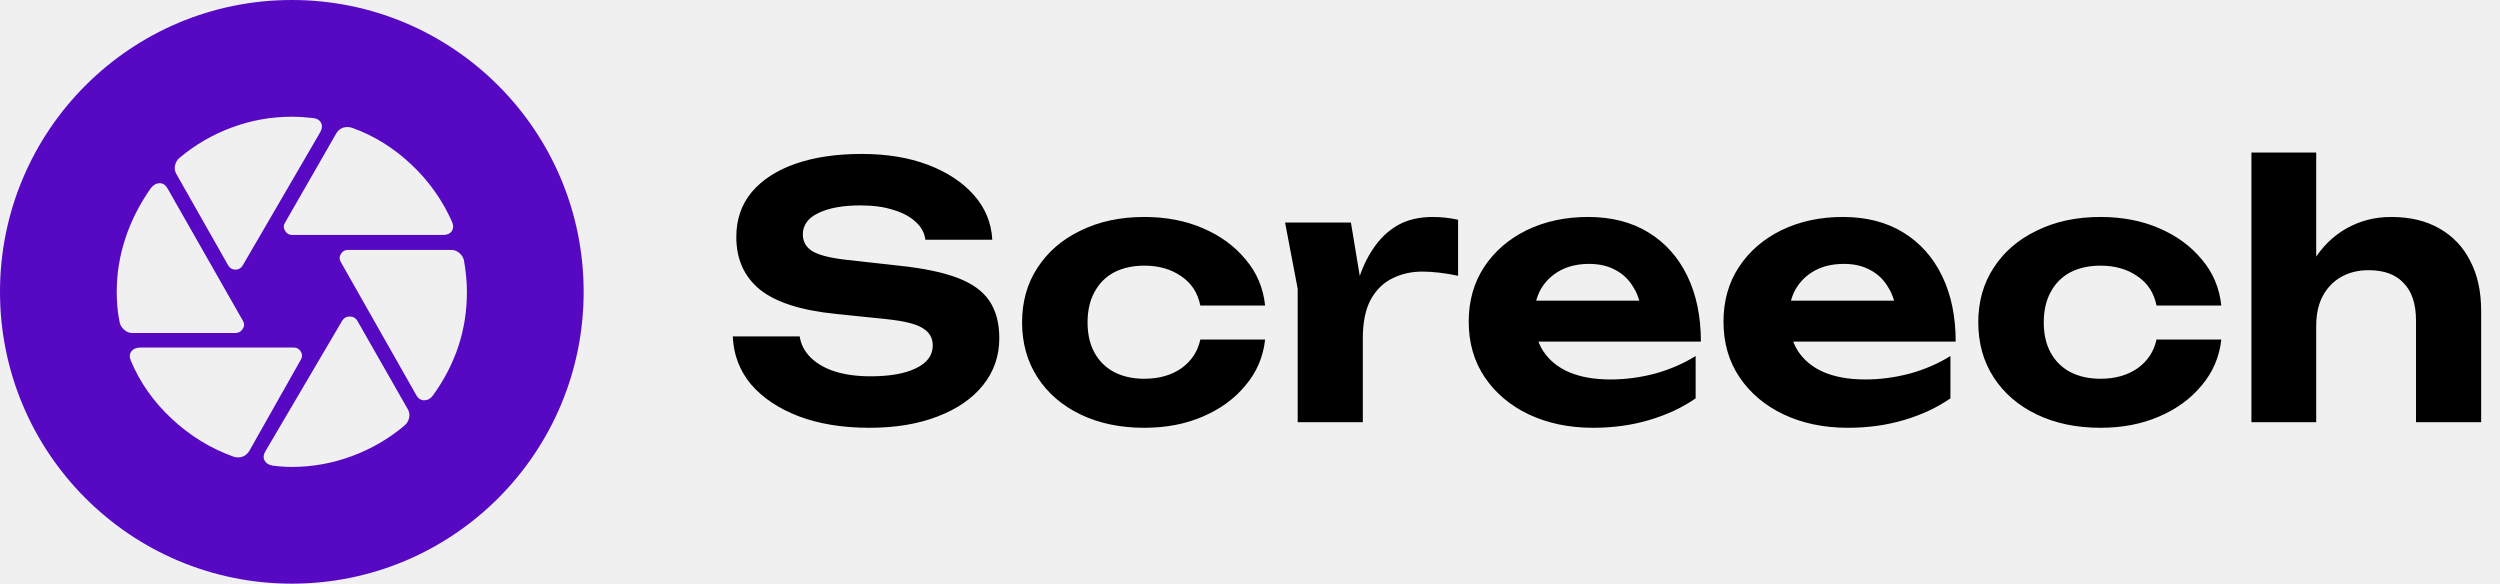
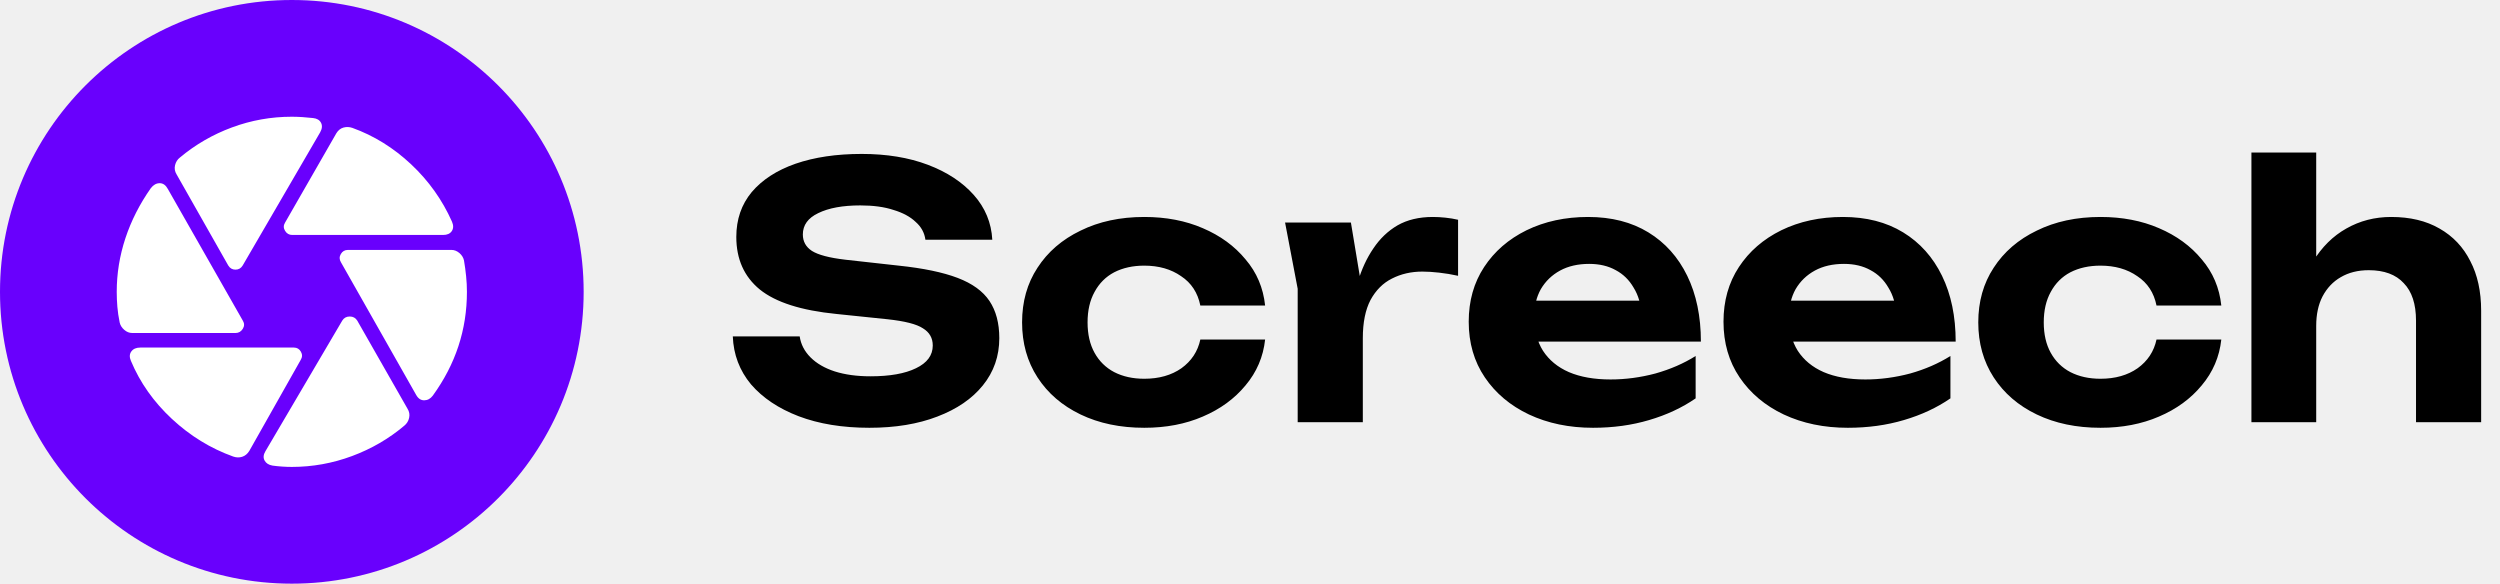
<svg xmlns="http://www.w3.org/2000/svg" width="1285" height="300" viewBox="0 0 1285 300" fill="none">
-   <path fill-rule="evenodd" clip-rule="evenodd" d="M150 300C232.843 300 300 232.843 300 150C300 67.157 232.843 0 150 0C67.157 0 0 67.157 0 150C0 232.843 67.157 300 150 300ZM146.52 118.65C147.393 120.063 148.62 120.77 150.2 120.77H227.77C229.85 120.77 231.333 120.107 232.22 118.78C233.113 117.453 233.143 115.833 232.31 113.92C227.35 102.767 220.357 92.95 211.33 84.47C202.303 75.99 192.23 69.743 181.11 65.73C179.55 65.203 178.027 65.15 176.54 65.57C175.053 65.983 173.837 66.953 172.89 68.48L146.52 114.42C145.653 115.833 145.653 117.243 146.52 118.65ZM90.79 89.68L117.33 136.48C118.197 137.893 119.43 138.6 121.03 138.6C122.63 138.6 123.863 137.893 124.73 136.48L164.56 68.02C165.6 66.147 165.743 64.503 164.99 63.09C164.243 61.683 162.893 60.88 160.94 60.68C159.2 60.473 157.343 60.307 155.37 60.18C153.39 60.06 151.6 60 150 60C139.387 60 129.14 61.827 119.26 65.48C109.38 69.133 100.44 74.307 92.44 81C91.213 81.947 90.393 83.247 89.98 84.9C89.573 86.553 89.843 88.147 90.79 89.68ZM63.89 169.56C65.13 170.627 66.477 171.16 67.93 171.16H121.08C122.653 171.16 123.887 170.453 124.78 169.04C125.667 167.627 125.677 166.217 124.81 164.81L86.27 97.13C85.197 95.15 83.803 94.16 82.09 94.16C80.377 94.16 78.86 95.003 77.54 96.69C71.787 104.877 67.423 113.47 64.45 122.47C61.483 131.477 60 140.653 60 150C60 152.573 60.107 155.137 60.32 157.69C60.533 160.243 60.933 162.95 61.52 165.81C61.86 167.243 62.65 168.493 63.89 169.56ZM88.35 215.31C97.71 224.023 108.21 230.473 119.85 234.66C121.45 235.22 122.983 235.263 124.47 234.79C125.957 234.317 127.177 233.317 128.13 231.79L154.56 185C155.433 183.587 155.467 182.177 154.66 180.77C153.853 179.357 152.663 178.65 151.09 178.65H72.09C70.01 178.65 68.483 179.313 67.51 180.64C66.537 181.967 66.467 183.587 67.3 185.5C71.967 196.653 78.983 206.59 88.35 215.31ZM145.01 239.82C146.77 239.94 148.433 240 150 240C160.627 239.993 170.937 238.133 180.93 234.42C190.923 230.707 199.88 225.503 207.8 218.81C209.113 217.743 209.947 216.383 210.3 214.73C210.653 213.077 210.373 211.527 209.46 210.08L183.62 164.78C182.747 163.38 181.463 162.68 179.77 162.68C178.077 162.68 176.793 163.38 175.92 164.78L136.4 231.98C135.367 233.72 135.233 235.3 136 236.72C136.773 238.12 138.133 238.987 140.08 239.32C141.607 239.533 143.25 239.7 145.01 239.82ZM175.25 134.81L213.9 202.98C214.94 204.853 216.327 205.78 218.06 205.76C219.793 205.74 221.26 204.94 222.46 203.36C228.347 195.22 232.74 186.727 235.64 177.88C238.547 169.027 240 159.733 240 150C240 147.293 239.86 144.6 239.58 141.92C239.313 139.247 238.947 136.543 238.48 133.81C238.147 132.363 237.36 131.11 236.12 130.05C234.873 128.99 233.527 128.46 232.08 128.46H178.78C177.2 128.467 176 129.173 175.18 130.58C174.36 131.987 174.383 133.397 175.25 134.81Z" fill="#5608C2" />
+   <path d="M300 150C300 232.843 232.843 300 150 300C67.157 300 0 232.843 0 150C0 67.157 67.157 0 150 0C232.843 0 300 67.157 300 150Z" fill="#6900FD" />
+   <path d="M150.2 120.77C148.62 120.77 147.393 120.063 146.52 118.65C145.653 117.243 145.653 115.833 146.52 114.42L172.89 68.48C173.837 66.953 175.053 65.983 176.54 65.57C178.027 65.15 179.55 65.203 181.11 65.73C192.23 69.743 202.303 75.99 211.33 84.47C220.357 92.95 227.35 102.767 232.31 113.92C233.143 115.833 233.113 117.453 232.22 118.78C231.333 120.107 229.85 120.77 227.77 120.77H150.2ZM117.33 136.48L90.79 89.68C89.843 88.147 89.573 86.553 89.98 84.9C90.393 83.247 91.213 81.947 92.44 81C100.44 74.307 109.38 69.133 119.26 65.48C129.14 61.827 139.387 60 150 60C151.6 60 153.39 60.06 155.37 60.18C157.343 60.307 159.2 60.473 160.94 60.68C162.893 60.88 164.243 61.683 164.99 63.09C165.743 64.503 165.6 66.147 164.56 68.02L124.73 136.48C123.863 137.893 122.63 138.6 121.03 138.6C119.43 138.6 118.197 137.893 117.33 136.48ZM67.93 171.16C66.477 171.16 65.13 170.627 63.89 169.56C62.65 168.493 61.86 167.243 61.52 165.81C60.933 162.95 60.533 160.243 60.32 157.69C60.107 155.137 60 152.573 60 150C60 140.653 61.483 131.477 64.45 122.47C67.423 113.47 71.787 104.877 77.54 96.69C78.86 95.003 80.377 94.16 82.09 94.16C83.803 94.16 85.197 95.15 86.27 97.13L124.81 164.81C125.677 166.217 125.667 167.627 124.78 169.04C123.887 170.453 122.653 171.16 121.08 171.16H67.93ZM119.85 234.66C108.21 230.473 97.71 224.023 88.35 215.31C78.983 206.59 71.967 196.653 67.3 185.5C66.467 183.587 66.537 181.967 67.51 180.64C68.483 179.313 70.01 178.65 72.09 178.65H151.09C152.663 178.65 153.853 179.357 154.66 180.77C155.467 182.177 155.433 183.587 154.56 185L128.13 231.79C127.177 233.317 125.957 234.317 124.47 234.79C122.983 235.263 121.45 235.22 119.85 234.66ZM150 240C148.433 240 146.77 239.94 145.01 239.82C143.25 239.7 141.607 239.533 140.08 239.32C138.133 238.987 136.773 238.12 136 236.72C135.233 235.3 135.367 233.72 136.4 231.98L175.92 164.78C176.793 163.38 178.077 162.68 179.77 162.68C181.463 162.68 182.747 163.38 183.62 164.78L209.46 210.08C210.373 211.527 210.653 213.077 210.3 214.73C209.947 216.383 209.113 217.743 207.8 218.81C199.88 225.503 190.923 230.707 180.93 234.42C170.937 238.133 160.627 239.993 150 240ZM213.9 202.98L175.25 134.81C174.383 133.397 174.36 131.987 175.18 130.58C176 129.173 177.2 128.467 178.78 128.46H232.08C233.527 128.46 234.873 128.99 236.12 130.05C237.36 131.11 238.147 132.363 238.48 133.81C238.947 136.543 239.313 139.247 239.58 141.92C239.86 144.6 240 147.293 240 150C240 159.733 238.547 169.027 235.64 177.88C232.74 186.727 228.347 195.22 222.46 203.36C221.26 204.94 219.793 205.74 218.06 205.76C216.327 205.78 214.94 204.853 213.9 202.98Z" fill="white" />
  <path d="M376.66 172.9H411.04C411.64 176.98 413.5 180.58 416.62 183.7C419.74 186.82 423.88 189.22 429.04 190.9C434.32 192.58 440.44 193.42 447.4 193.42C457.36 193.42 465.16 192.04 470.8 189.28C476.56 186.52 479.44 182.62 479.44 177.58C479.44 173.74 477.76 170.8 474.4 168.76C471.16 166.6 465.04 165.04 456.04 164.08L429.94 161.38C411.82 159.58 398.68 155.38 390.52 148.78C382.48 142.18 378.46 133.18 378.46 121.78C378.46 112.78 381.1 105.1 386.38 98.74C391.78 92.38 399.28 87.52 408.88 84.16C418.6 80.8 429.94 79.12 442.9 79.12C455.74 79.12 467.08 80.98 476.92 84.7C486.76 88.42 494.62 93.58 500.5 100.18C506.38 106.78 509.56 114.46 510.04 123.22H475.66C475.18 119.62 473.5 116.56 470.62 114.04C467.86 111.4 464.08 109.36 459.28 107.92C454.6 106.36 448.9 105.58 442.18 105.58C433.18 105.58 425.98 106.9 420.58 109.54C415.3 112.06 412.66 115.72 412.66 120.52C412.66 124.12 414.22 126.94 417.34 128.98C420.58 131.02 426.28 132.52 434.44 133.48L461.98 136.54C474.58 137.86 484.66 139.96 492.22 142.84C499.78 145.72 505.24 149.68 508.6 154.72C511.96 159.76 513.64 166.12 513.64 173.8C513.64 183.04 510.82 191.14 505.18 198.1C499.66 204.94 491.86 210.28 481.78 214.12C471.82 217.96 460.18 219.88 446.86 219.88C433.06 219.88 420.94 217.9 410.5 213.94C400.18 209.98 392.02 204.52 386.02 197.56C380.14 190.48 377.02 182.26 376.66 172.9ZM650.27 174.52C649.31 183.4 645.95 191.26 640.19 198.1C634.55 204.94 627.23 210.28 618.23 214.12C609.35 217.96 599.33 219.88 588.17 219.88C575.81 219.88 564.89 217.6 555.41 213.04C545.93 208.48 538.55 202.12 533.27 193.96C527.99 185.8 525.35 176.38 525.35 165.7C525.35 155.02 527.99 145.66 533.27 137.62C538.55 129.46 545.93 123.1 555.41 118.54C564.89 113.86 575.81 111.52 588.17 111.52C599.33 111.52 609.35 113.44 618.23 117.28C627.23 121.12 634.55 126.46 640.19 133.3C645.95 140.02 649.31 147.94 650.27 157.06H616.97C615.65 150.46 612.35 145.42 607.07 141.94C601.91 138.34 595.61 136.54 588.17 136.54C582.29 136.54 577.13 137.68 572.69 139.96C568.37 142.24 565.01 145.6 562.61 150.04C560.21 154.36 559.01 159.58 559.01 165.7C559.01 171.82 560.21 177.04 562.61 181.36C565.01 185.68 568.37 188.98 572.69 191.26C577.13 193.54 582.29 194.68 588.17 194.68C595.73 194.68 602.09 192.88 607.25 189.28C612.41 185.56 615.65 180.64 616.97 174.52H650.27ZM660.53 114.4H694.37L700.49 151.3V217H667.01V148.42L660.53 114.4ZM749.45 112.96V141.76C746.21 141.04 742.97 140.5 739.73 140.14C736.61 139.78 733.73 139.6 731.09 139.6C725.33 139.6 720.11 140.8 715.43 143.2C710.87 145.48 707.21 149.14 704.45 154.18C701.81 159.22 700.49 165.76 700.49 173.8L693.83 165.52C694.67 158.2 696.05 151.3 697.97 144.82C699.89 138.34 702.53 132.64 705.89 127.72C709.25 122.68 713.39 118.72 718.31 115.84C723.35 112.96 729.41 111.52 736.49 111.52C738.53 111.52 740.69 111.64 742.97 111.88C745.25 112.12 747.41 112.48 749.45 112.96ZM818.82 219.88C806.58 219.88 795.6 217.6 785.88 213.04C776.28 208.48 768.72 202.12 763.2 193.96C757.68 185.8 754.92 176.26 754.92 165.34C754.92 154.66 757.56 145.3 762.84 137.26C768.12 129.22 775.38 122.92 784.62 118.36C793.98 113.8 804.54 111.52 816.3 111.52C828.3 111.52 838.62 114.16 847.26 119.44C855.9 124.72 862.56 132.16 867.24 141.76C871.92 151.36 874.26 162.64 874.26 175.6H781.74V154.54H855.9L843.84 162.1C843.48 156.46 842.1 151.72 839.7 147.88C837.42 143.92 834.36 140.92 830.52 138.88C826.68 136.72 822.12 135.64 816.84 135.64C811.08 135.64 806.1 136.78 801.9 139.06C797.7 141.34 794.4 144.52 792 148.6C789.72 152.68 788.58 157.42 788.58 162.82C788.58 169.66 790.08 175.48 793.08 180.28C796.2 185.08 800.64 188.74 806.4 191.26C812.28 193.78 819.42 195.04 827.82 195.04C835.5 195.04 843.18 194.02 850.86 191.98C858.54 189.82 865.44 186.82 871.56 182.98V204.76C864.6 209.56 856.62 213.28 847.62 215.92C838.74 218.56 829.14 219.88 818.82 219.88ZM949.777 219.88C937.537 219.88 926.557 217.6 916.837 213.04C907.237 208.48 899.677 202.12 894.157 193.96C888.637 185.8 885.877 176.26 885.877 165.34C885.877 154.66 888.517 145.3 893.797 137.26C899.077 129.22 906.337 122.92 915.577 118.36C924.937 113.8 935.497 111.52 947.257 111.52C959.257 111.52 969.577 114.16 978.217 119.44C986.857 124.72 993.517 132.16 998.197 141.76C1002.88 151.36 1005.22 162.64 1005.22 175.6H912.697V154.54H986.857L974.797 162.1C974.437 156.46 973.057 151.72 970.657 147.88C968.377 143.92 965.317 140.92 961.477 138.88C957.637 136.72 953.077 135.64 947.797 135.64C942.037 135.64 937.057 136.78 932.857 139.06C928.657 141.34 925.357 144.52 922.957 148.6C920.677 152.68 919.537 157.42 919.537 162.82C919.537 169.66 921.037 175.48 924.037 180.28C927.157 185.08 931.597 188.74 937.357 191.26C943.237 193.78 950.377 195.04 958.777 195.04C966.457 195.04 974.137 194.02 981.817 191.98C989.497 189.82 996.397 186.82 1002.52 182.98V204.76C995.557 209.56 987.577 213.28 978.577 215.92C969.697 218.56 960.097 219.88 949.777 219.88ZM1141.75 174.52C1140.79 183.4 1137.43 191.26 1131.67 198.1C1126.03 204.94 1118.71 210.28 1109.71 214.12C1100.83 217.96 1090.81 219.88 1079.65 219.88C1067.29 219.88 1056.37 217.6 1046.89 213.04C1037.41 208.48 1030.03 202.12 1024.75 193.96C1019.47 185.8 1016.83 176.38 1016.83 165.7C1016.83 155.02 1019.47 145.66 1024.75 137.62C1030.03 129.46 1037.41 123.1 1046.89 118.54C1056.37 113.86 1067.29 111.52 1079.65 111.52C1090.81 111.52 1100.83 113.44 1109.71 117.28C1118.71 121.12 1126.03 126.46 1131.67 133.3C1137.43 140.02 1140.79 147.94 1141.75 157.06H1108.45C1107.13 150.46 1103.83 145.42 1098.55 141.94C1093.39 138.34 1087.09 136.54 1079.65 136.54C1073.77 136.54 1068.61 137.68 1064.17 139.96C1059.85 142.24 1056.49 145.6 1054.09 150.04C1051.69 154.36 1050.49 159.58 1050.49 165.7C1050.49 171.82 1051.69 177.04 1054.09 181.36C1056.49 185.68 1059.85 188.98 1064.17 191.26C1068.61 193.54 1073.77 194.68 1079.65 194.68C1087.21 194.68 1093.57 192.88 1098.73 189.28C1103.89 185.56 1107.13 180.64 1108.45 174.52H1141.75ZM1157.23 78.4H1190.53V217H1157.23V78.4ZM1229.05 111.52C1238.77 111.52 1247.05 113.5 1253.89 117.46C1260.85 121.42 1266.13 127 1269.73 134.2C1273.45 141.28 1275.31 149.8 1275.31 159.76V217H1241.83V164.8C1241.83 156.28 1239.73 149.86 1235.53 145.54C1231.45 141.1 1225.45 138.88 1217.53 138.88C1212.01 138.88 1207.21 140.08 1203.13 142.48C1199.17 144.76 1196.05 148.06 1193.77 152.38C1191.61 156.58 1190.53 161.62 1190.53 167.5L1179.91 161.92C1181.35 151 1184.35 141.82 1188.91 134.38C1193.47 126.94 1199.17 121.3 1206.01 117.46C1212.97 113.5 1220.65 111.52 1229.05 111.52Z" fill="black" />
</svg>
